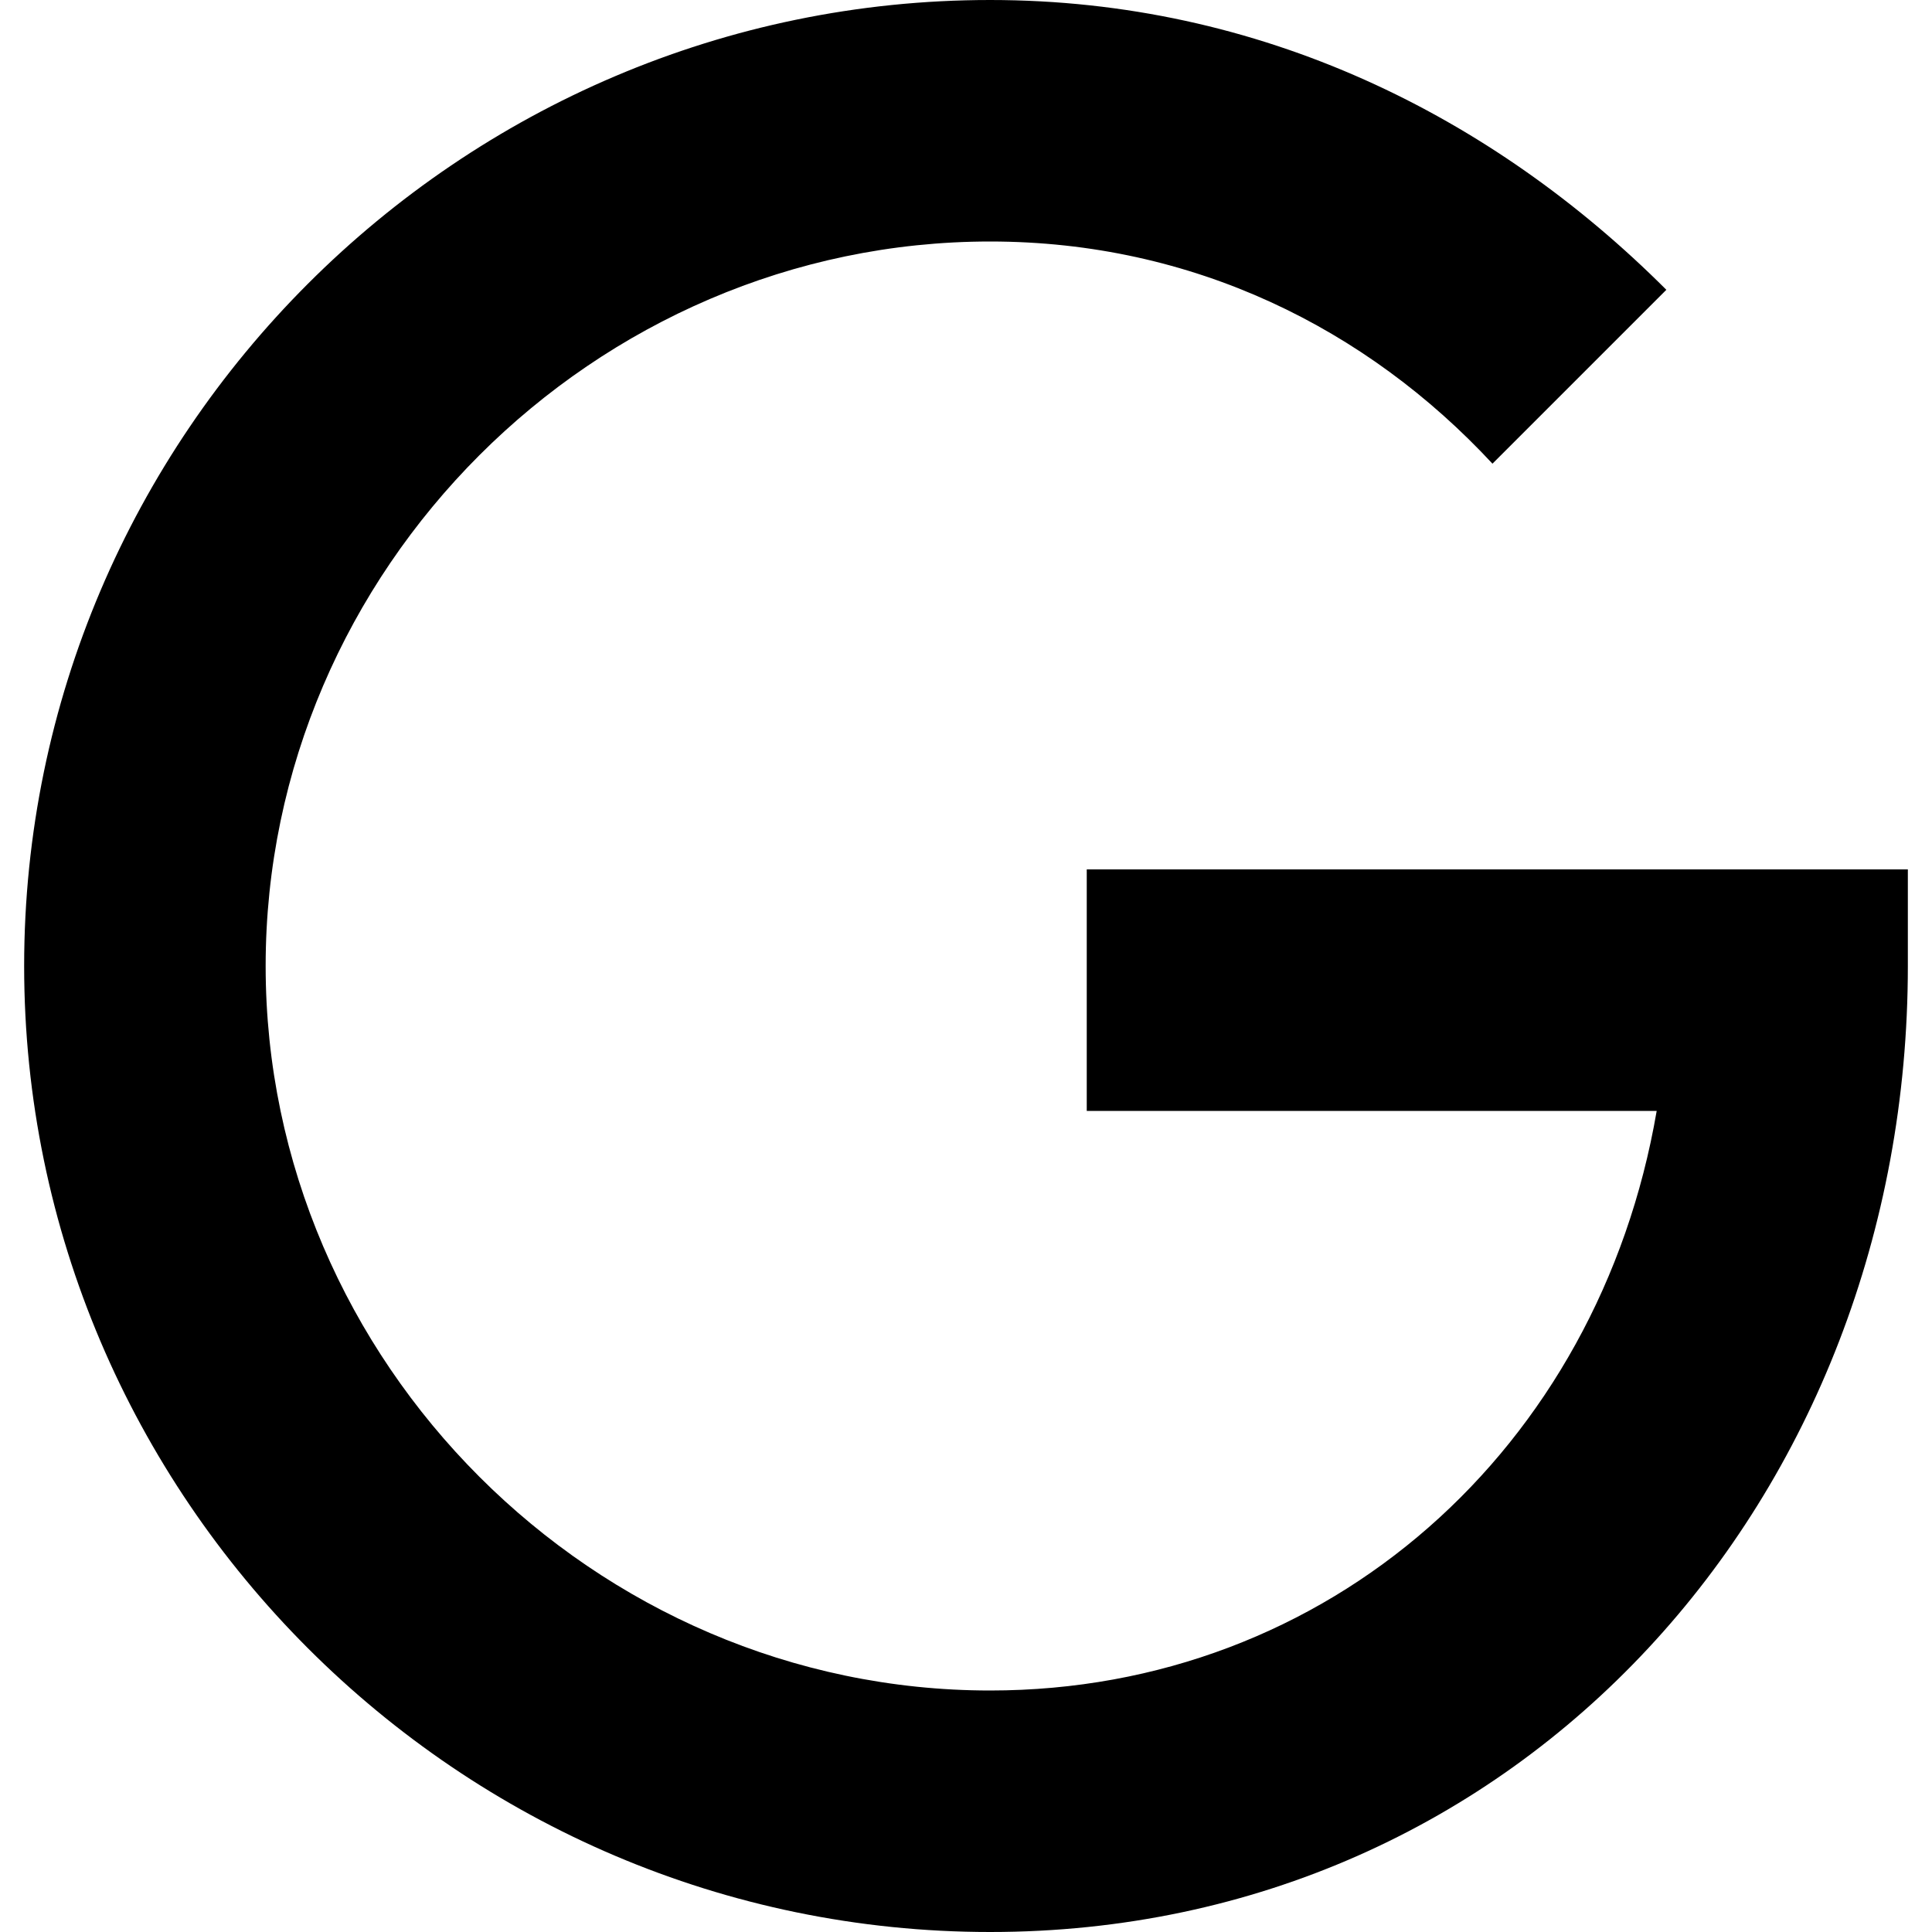
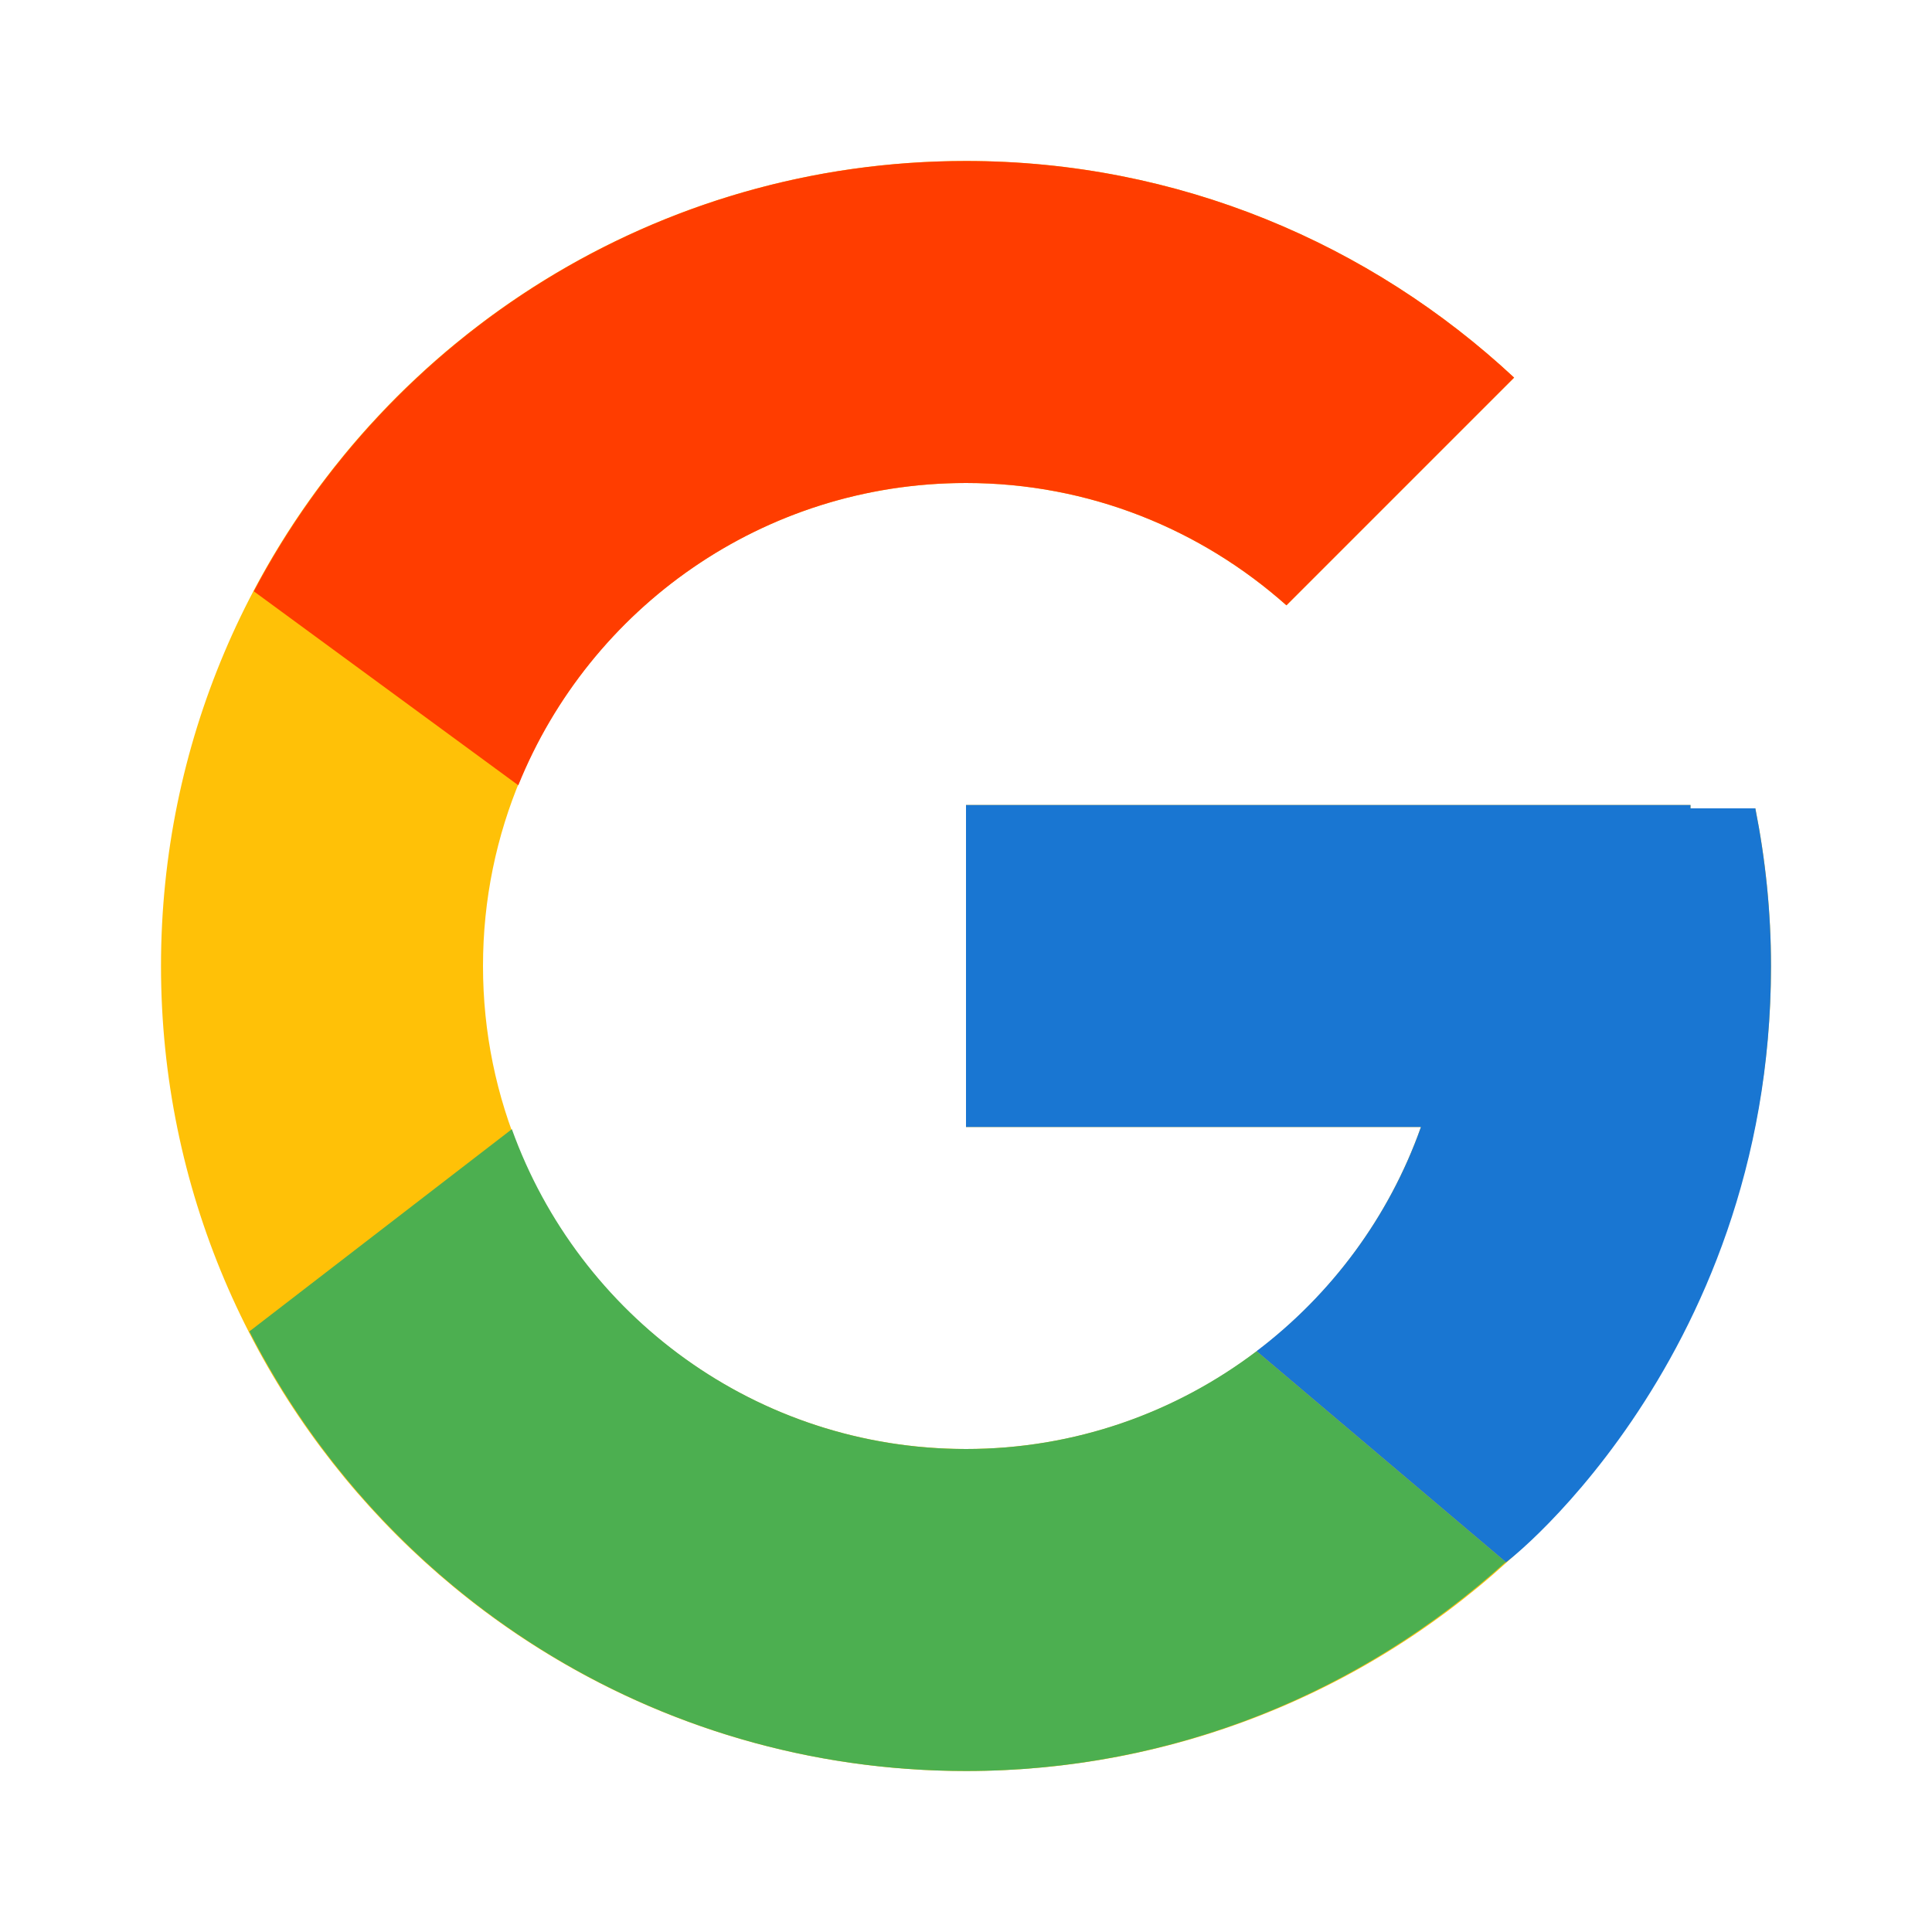
- <svg xmlns="http://www.w3.org/2000/svg" version="1.1" id="Capa_1" x="0px" y="0px" width="510px" height="510px" viewBox="0 0 510 510" style="enable-background:new 0 0 510 510;" xml:space="preserve">
-   <g>
-     <g id="glass">
-       <path d="M286.875,229.5v63.75h150.45c-15.3,89.25-86.7,153-175.95,153c-104.55,0-191.25-86.7-191.25-191.25    s86.7-191.25,191.25-191.25c53.55,0,99.45,22.95,132.6,58.65l45.9-45.9c-45.9-45.9-107.1-76.5-178.5-76.5    c-140.25,0-255,114.75-255,255s114.75,255,255,255s242.25-114.75,242.25-255v-25.5H286.875z" />
-     </g>
-   </g>
-   <g>
- </g>
-   <g>
- </g>
-   <g>
- </g>
-   <g>
- </g>
-   <g>
- </g>
-   <g>
- </g>
-   <g>
- </g>
-   <g>
- </g>
-   <g>
- </g>
-   <g>
- </g>
-   <g>
- </g>
-   <g>
- </g>
-   <g>
- </g>
-   <g>
- </g>
-   <g>
- </g>
+ <svg xmlns="http://www.w3.org/2000/svg" viewBox="0 0 48 48" width="48px" height="48px">
+   <path fill="#FFC107" d="M43.611,20.083H42V20H24v8h11.303c-1.649,4.657-6.08,8-11.303,8c-6.627,0-12-5.373-12-12c0-6.627,5.373-12,12-12c3.059,0,5.842,1.154,7.961,3.039l5.657-5.657C34.046,6.053,29.268,4,24,4C12.955,4,4,12.955,4,24c0,11.045,8.955,20,20,20c11.045,0,20-8.955,20-20C44,22.659,43.862,21.35,43.611,20.083z" />
+   <path fill="#FF3D00" d="M6.306,14.691l6.571,4.819C14.655,15.108,18.961,12,24,12c3.059,0,5.842,1.154,7.961,3.039l5.657-5.657C34.046,6.053,29.268,4,24,4C16.318,4,9.656,8.337,6.306,14.691z" />
+   <path fill="#4CAF50" d="M24,44c5.166,0,9.86-1.977,13.409-5.192l-6.19-5.238C29.211,35.091,26.715,36,24,36c-5.202,0-9.619-3.317-11.283-7.946l-6.522,5.025C9.505,39.556,16.227,44,24,44z" />
+   <path fill="#1976D2" d="M43.611,20.083H42V20H24v8h11.303c-0.792,2.237-2.231,4.166-4.087,5.571c0.001-0.001,0.002-0.001,0.003-0.002l6.19,5.238C36.971,39.205,44,34,44,24C44,22.659,43.862,21.35,43.611,20.083z" />
</svg>
